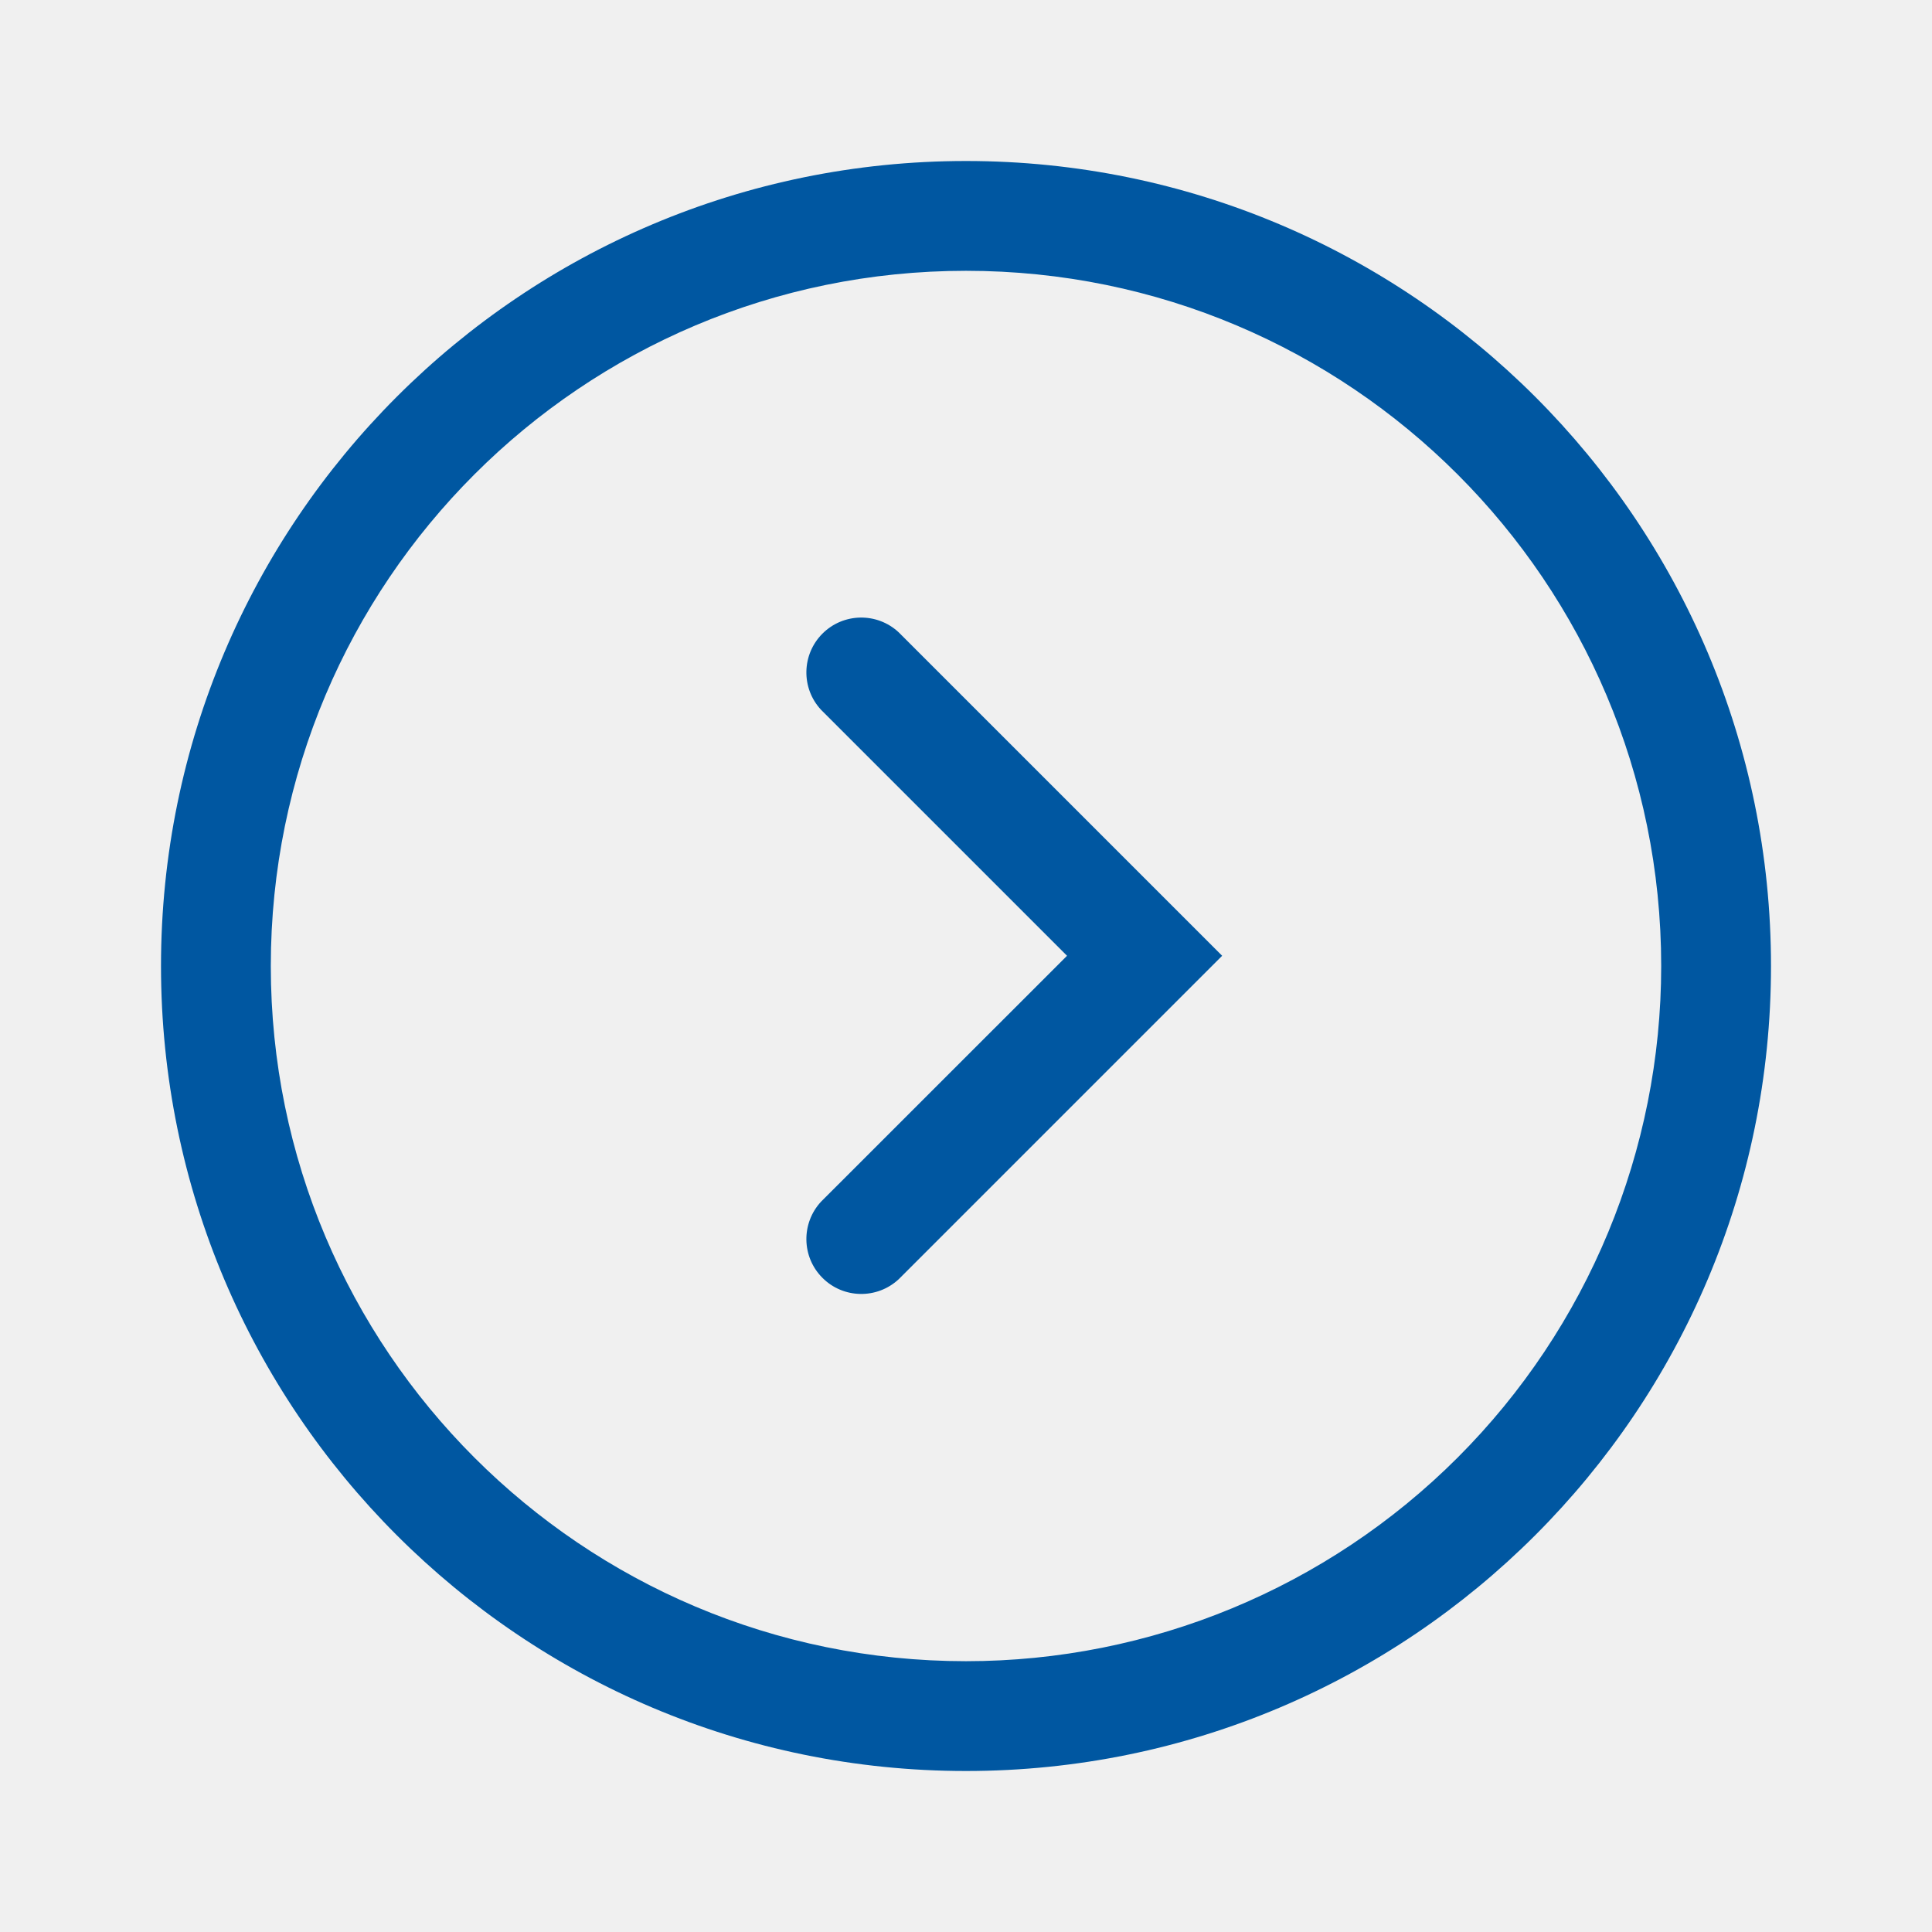
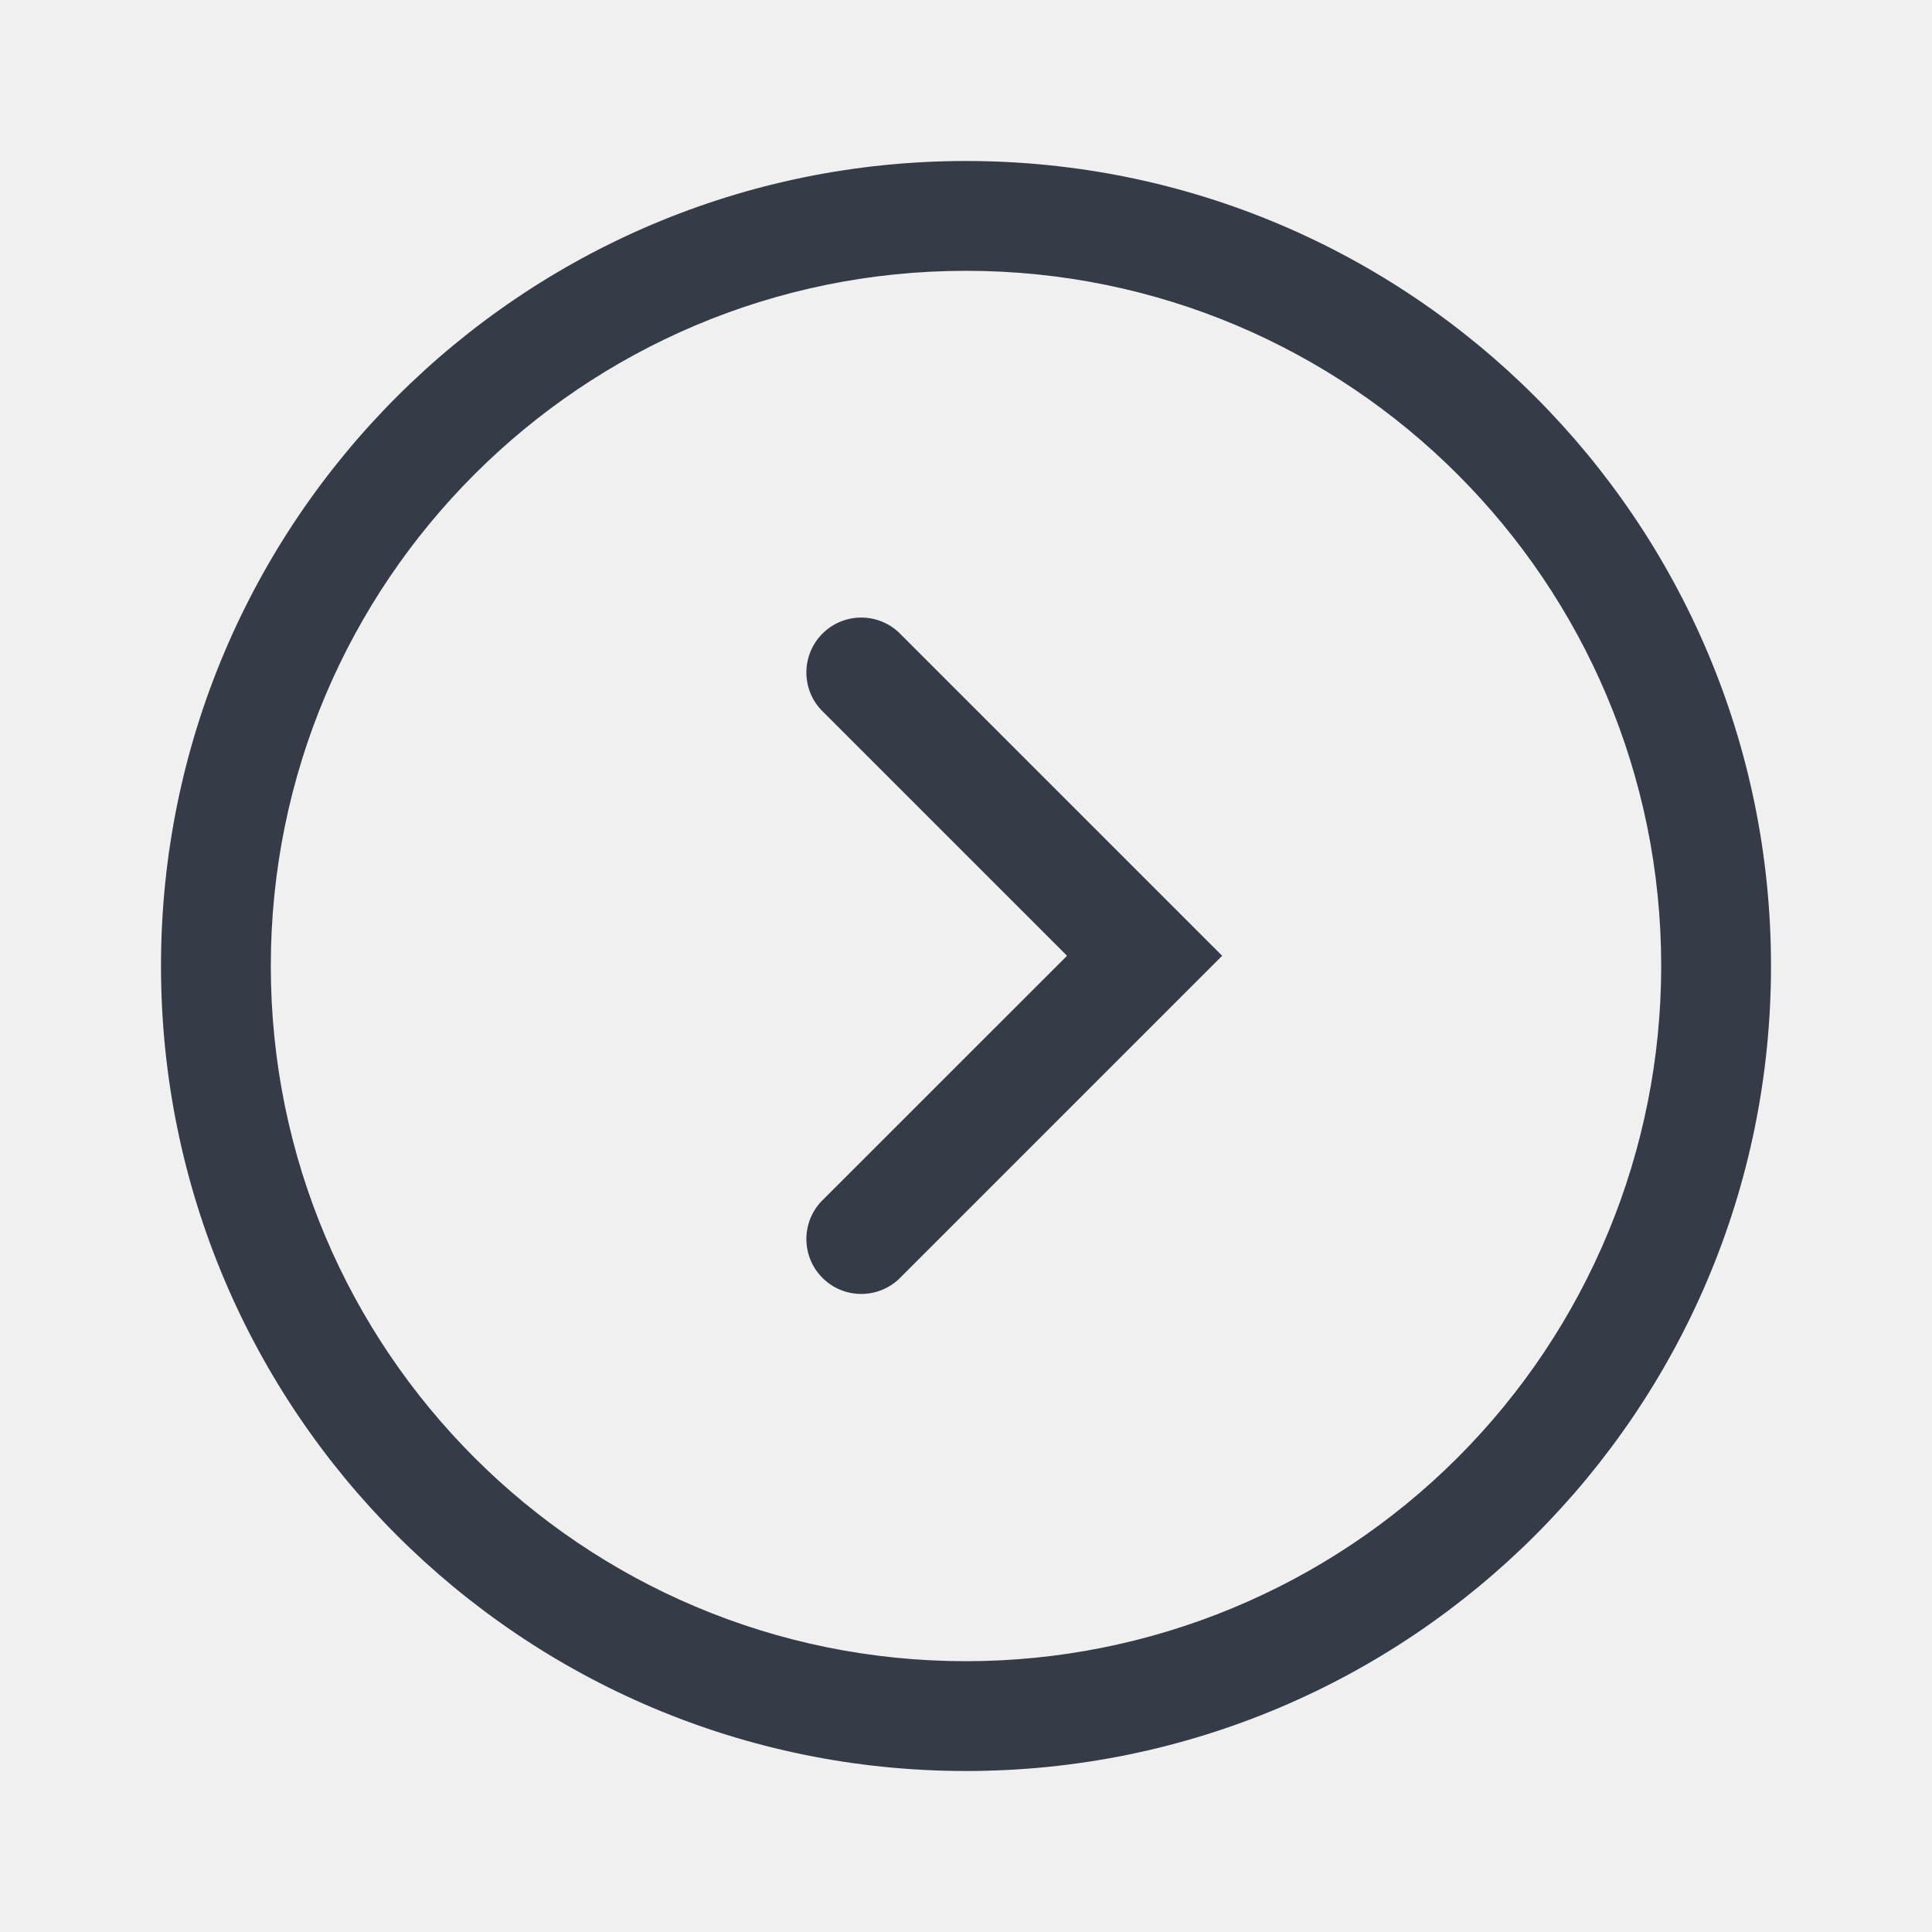
<svg xmlns="http://www.w3.org/2000/svg" width="24" height="24" viewBox="0 0 24 24" fill="none">
  <mask id="mask0" mask-type="alpha" maskUnits="userSpaceOnUse" x="2" y="2" width="20" height="20">
-     <path fill-rule="evenodd" clip-rule="evenodd" d="M12 2C6.477 2 2 6.477 2 12C2 17.523 6.477 22 12 22C17.523 22 22 17.523 22 12C22 6.477 17.523 2 12 2V2ZM12 20.636C7.23 20.636 3.364 16.77 3.364 12C3.364 7.23 7.23 3.364 12 3.364C16.77 3.364 20.636 7.23 20.636 12C20.636 14.29 19.727 16.487 18.107 18.107C16.487 19.727 14.29 20.636 12 20.636ZM11.164 7.855C10.895 7.604 10.476 7.612 10.217 7.871C9.957 8.131 9.95 8.55 10.2 8.818L13.255 11.873L10.2 14.927C9.95 15.196 9.957 15.615 10.217 15.874C10.476 16.134 10.895 16.141 11.164 15.891L15.182 11.873L14.218 10.909L11.164 7.855Z" fill="white" />
+     <path fill-rule="evenodd" clip-rule="evenodd" d="M12 2C6.477 2 2 6.477 2 12C2 17.523 6.477 22 12 22C17.523 22 22 17.523 22 12C22 6.477 17.523 2 12 2ZM12 20.636C7.23 20.636 3.364 16.77 3.364 12C3.364 7.23 7.23 3.364 12 3.364C16.77 3.364 20.636 7.23 20.636 12C20.636 14.29 19.727 16.487 18.107 18.107C16.487 19.727 14.29 20.636 12 20.636ZM11.164 7.855C10.895 7.604 10.476 7.612 10.217 7.871C9.957 8.131 9.95 8.55 10.2 8.818L13.255 11.873L10.2 14.927C9.95 15.196 9.957 15.615 10.217 15.874C10.476 16.134 10.895 16.141 11.164 15.891L15.182 11.873L14.218 10.909L11.164 7.855Z" fill="white" />
  </mask>
  <g mask="url(#mask0)">
-     <rect width="24" height="24" fill="#0057A1" />
+     <rect width="24" height="24" fill="#363B48" />
  </g>
</svg>
